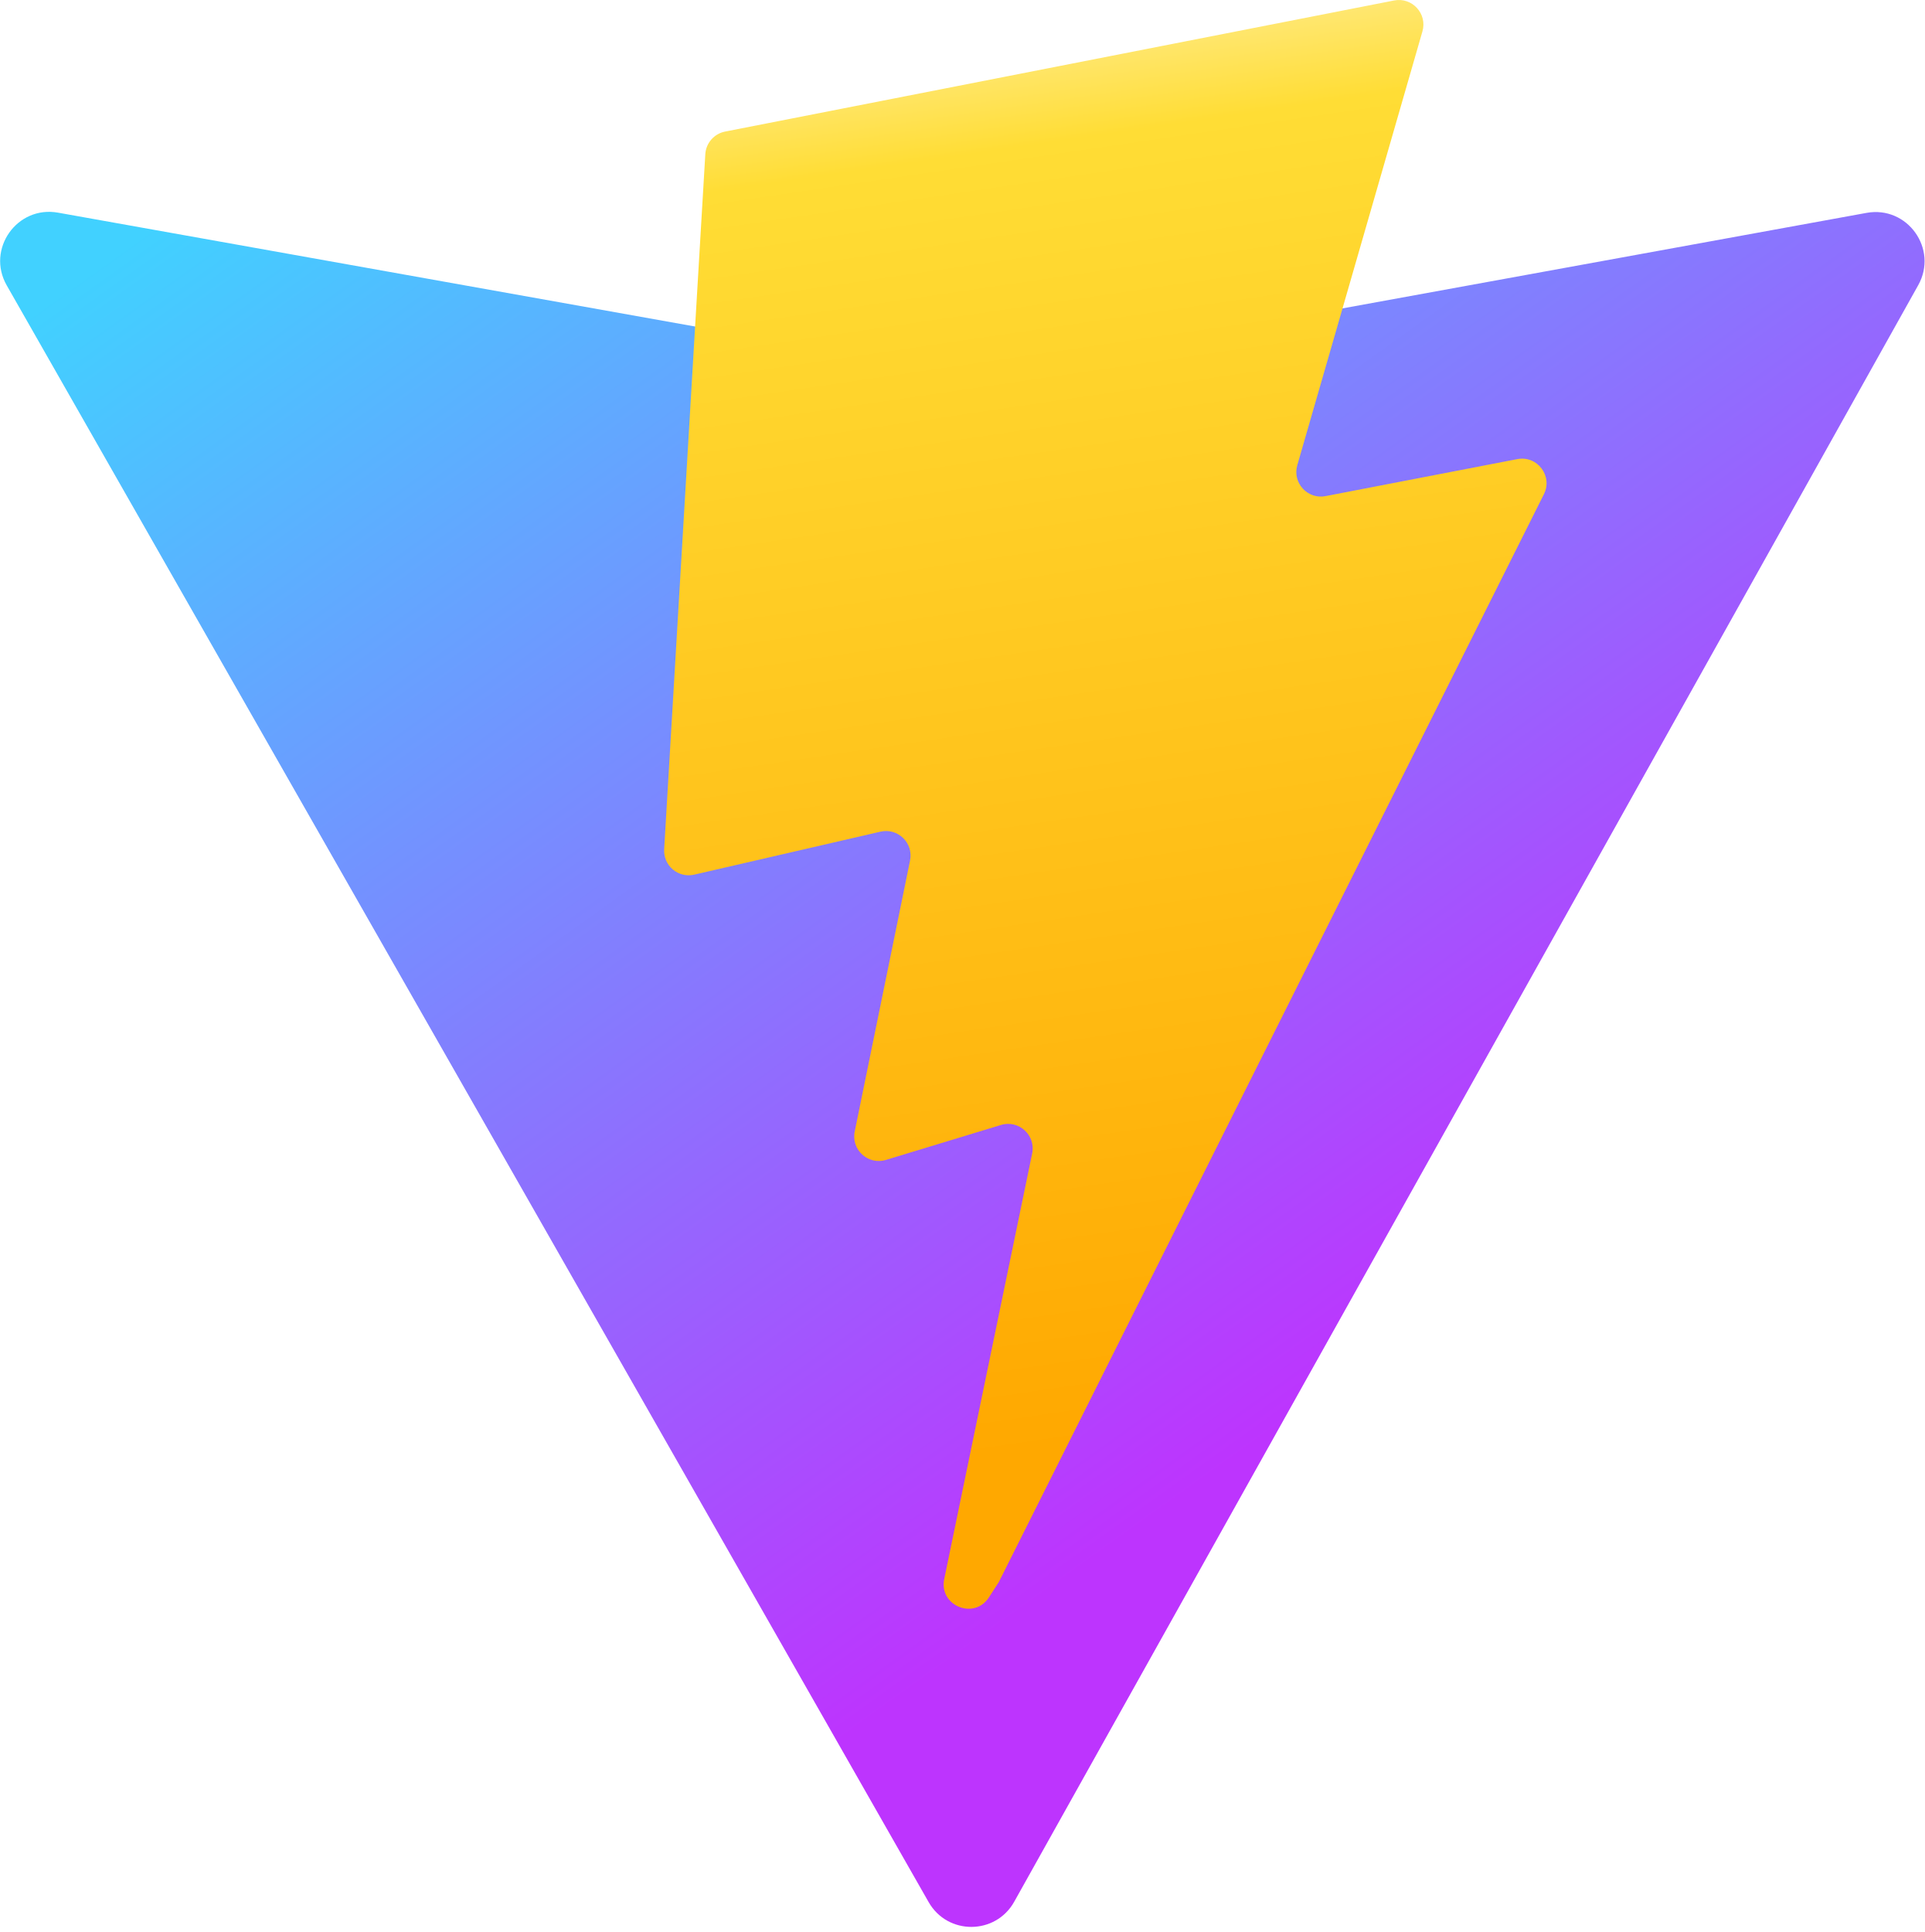
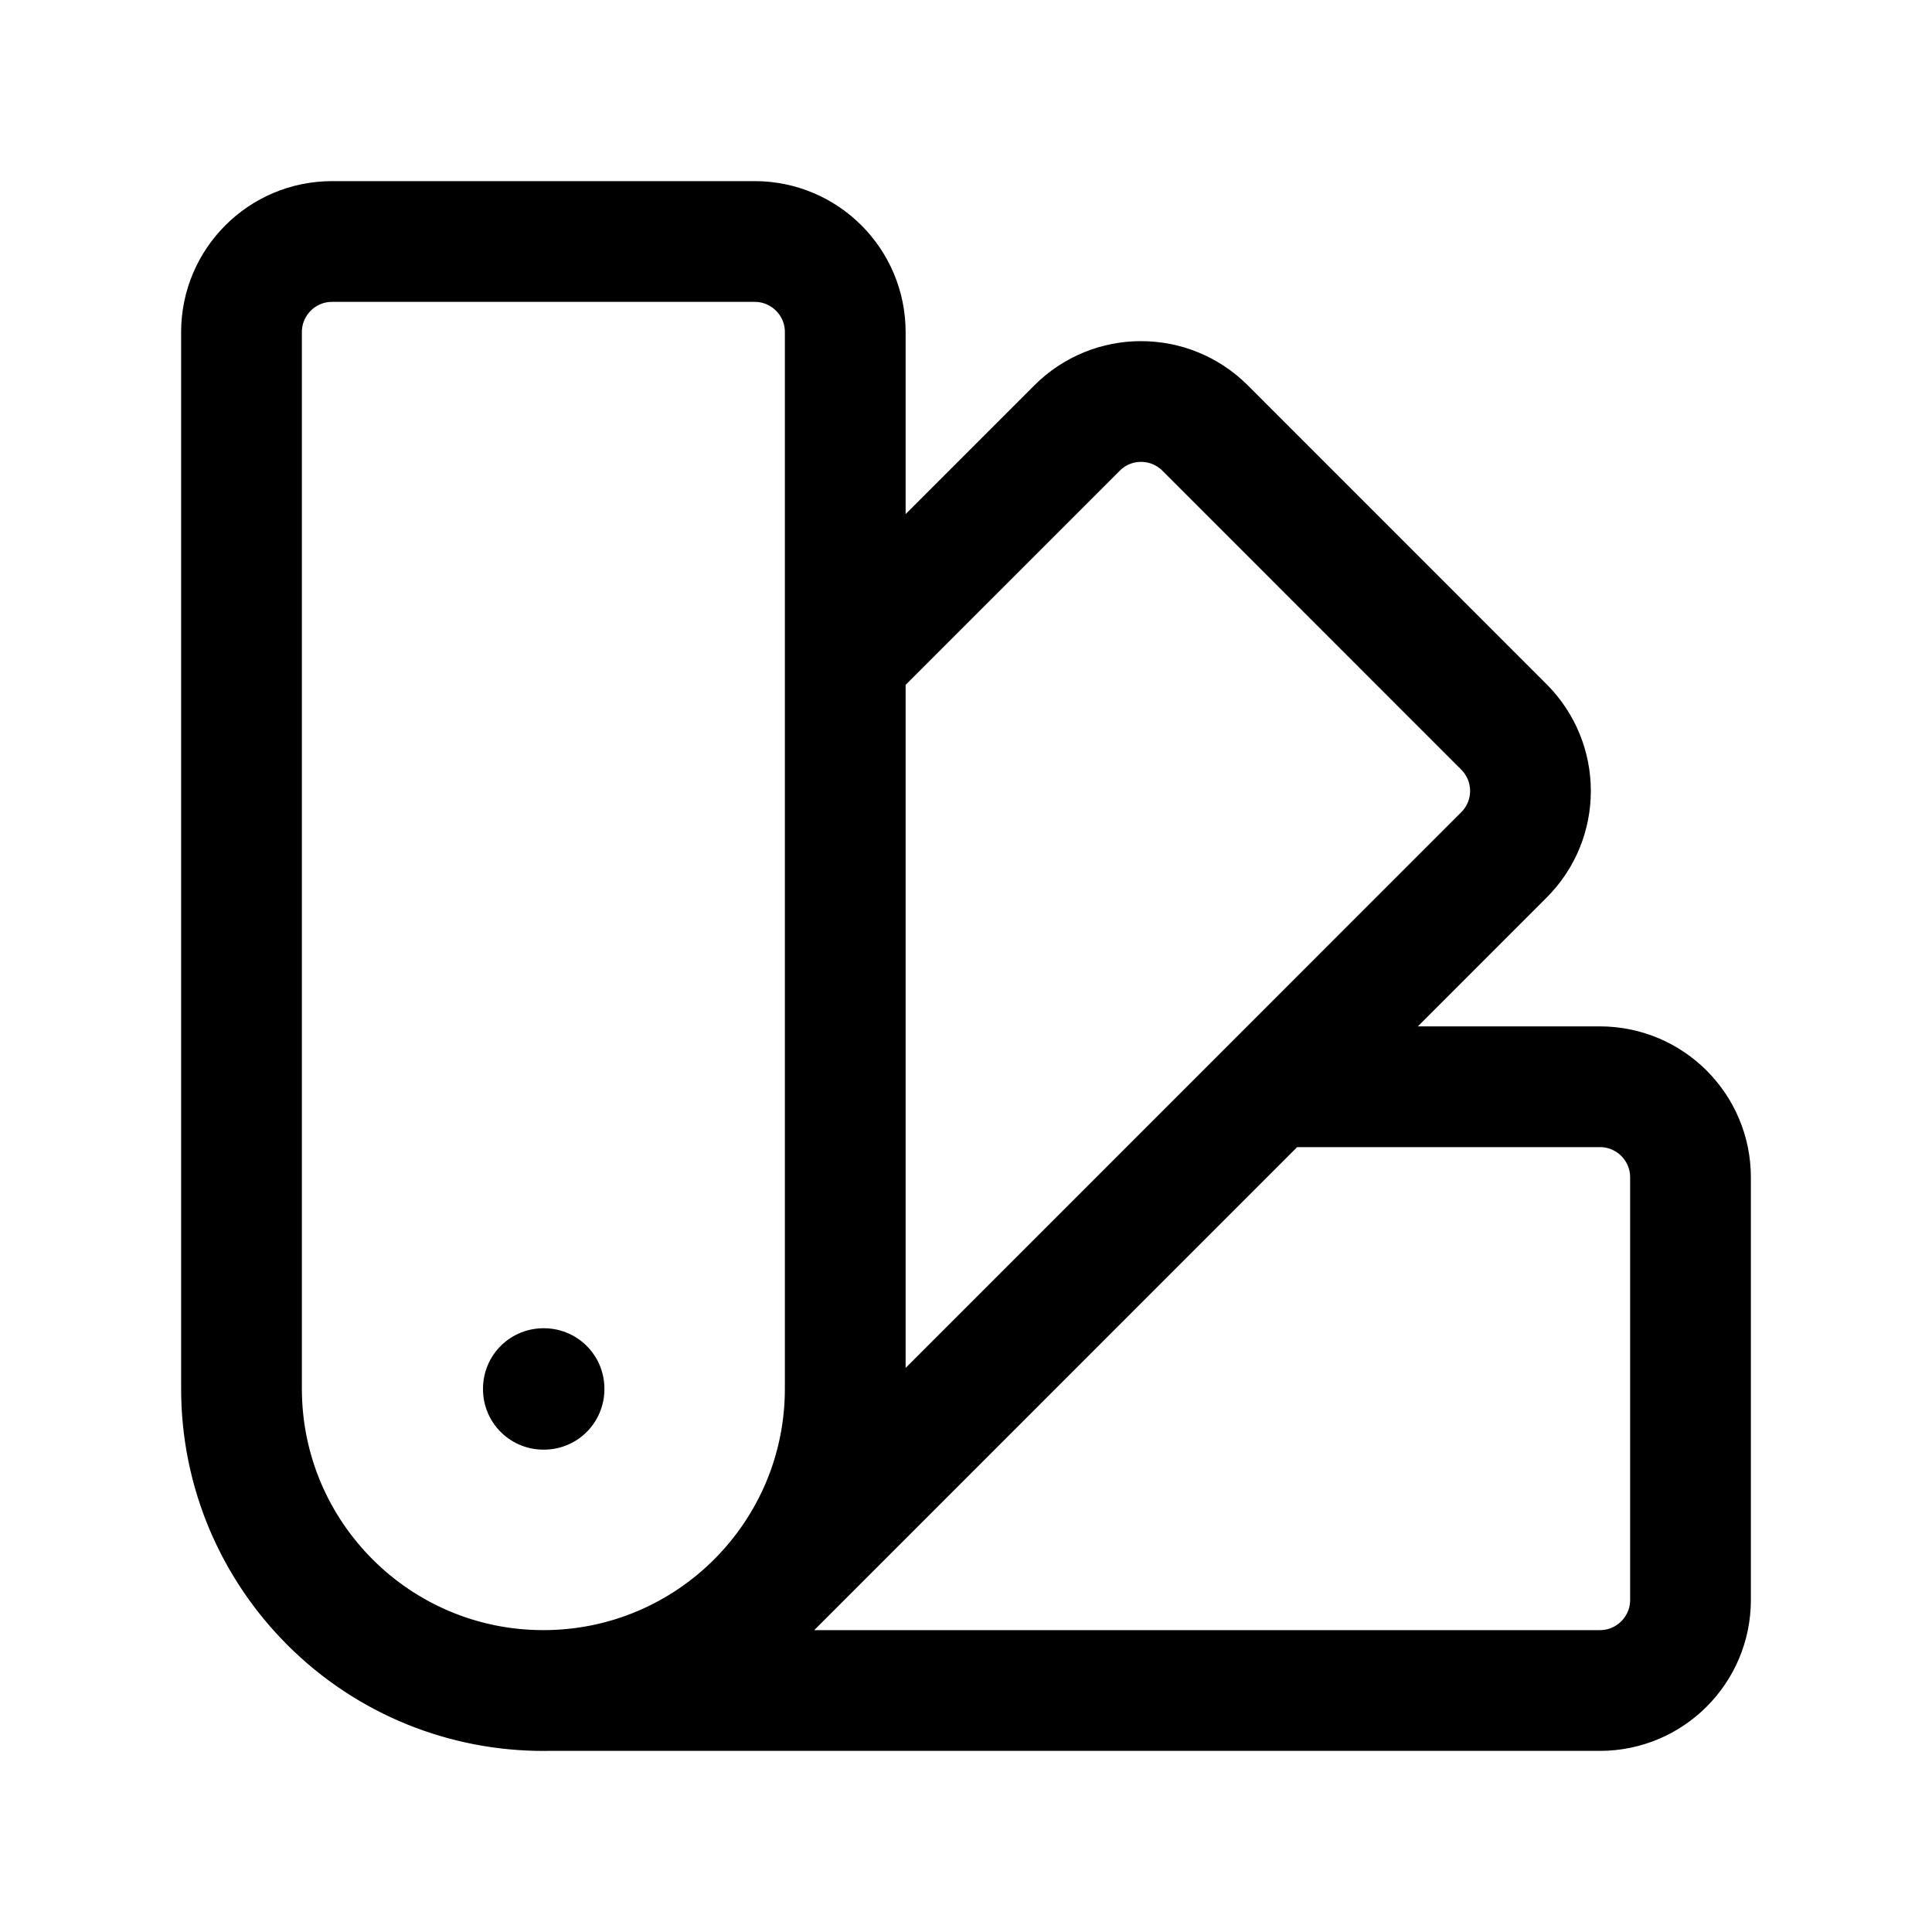
- <svg xmlns="http://www.w3.org/2000/svg" aria-hidden="true" role="img" class="iconify iconify--logos" width="31.88" height="32" preserveAspectRatio="xMidYMid meet" viewBox="0 0 256 257">
-   <defs>
-     <linearGradient id="IconifyId1813088fe1fbc01fb466" x1="-.828%" x2="57.636%" y1="7.652%" y2="78.411%">
-       <stop offset="0%" stop-color="#41D1FF" />
-       <stop offset="100%" stop-color="#BD34FE" />
-     </linearGradient>
-     <linearGradient id="IconifyId1813088fe1fbc01fb467" x1="43.376%" x2="50.316%" y1="2.242%" y2="89.03%">
-       <stop offset="0%" stop-color="#FFEA83" />
-       <stop offset="8.333%" stop-color="#FFDD35" />
-       <stop offset="100%" stop-color="#FFA800" />
-     </linearGradient>
-   </defs>
-   <path fill="url(#IconifyId1813088fe1fbc01fb466)" d="M255.153 37.938L134.897 252.976c-2.483 4.44-8.862 4.466-11.382.048L.875 37.958c-2.746-4.814 1.371-10.646 6.827-9.67l120.385 21.517a6.537 6.537 0 0 0 2.322-.004l117.867-21.483c5.438-.991 9.574 4.796 6.877 9.62Z" />
-   <path fill="url(#IconifyId1813088fe1fbc01fb467)" d="M185.432.063L96.44 17.501a3.268 3.268 0 0 0-2.634 3.014l-5.474 92.456a3.268 3.268 0 0 0 3.997 3.378l24.777-5.718c2.318-.535 4.413 1.507 3.936 3.838l-7.361 36.047c-.495 2.426 1.782 4.5 4.151 3.78l15.304-4.649c2.372-.72 4.652 1.36 4.15 3.788l-11.698 56.621c-.732 3.542 3.979 5.473 5.943 2.437l1.313-2.028l72.516-144.72c1.215-2.423-.88-5.186-3.54-4.672l-25.505 4.922c-2.396.462-4.435-1.77-3.759-4.114l16.646-57.705c.677-2.35-1.37-4.583-3.769-4.113Z" />
+ <svg xmlns="http://www.w3.org/2000/svg" fill="none" viewBox="0 0 24 24" stroke-width="1.5" stroke="currentColor" class="w-6 h-6">
+   <path stroke-linecap="round" stroke-linejoin="round" d="M4.098 19.902a3.75 3.75 0 005.304 0l6.401-6.402M6.75 21A3.75 3.75 0 013 17.25V4.125C3 3.504 3.504 3 4.125 3h5.25c.621 0 1.125.504 1.125 1.125v4.072M6.75 21a3.75 3.75 0 003.75-3.75V8.197M6.75 21h13.125c.621 0 1.125-.504 1.125-1.125v-5.25c0-.621-.504-1.125-1.125-1.125h-4.072M10.5 8.197l2.88-2.88c.438-.439 1.15-.439 1.59 0l3.712 3.713c.44.44.44 1.152 0 1.59l-2.879 2.88M6.75 17.25h.008v.008H6.75v-.008z" />
</svg>
